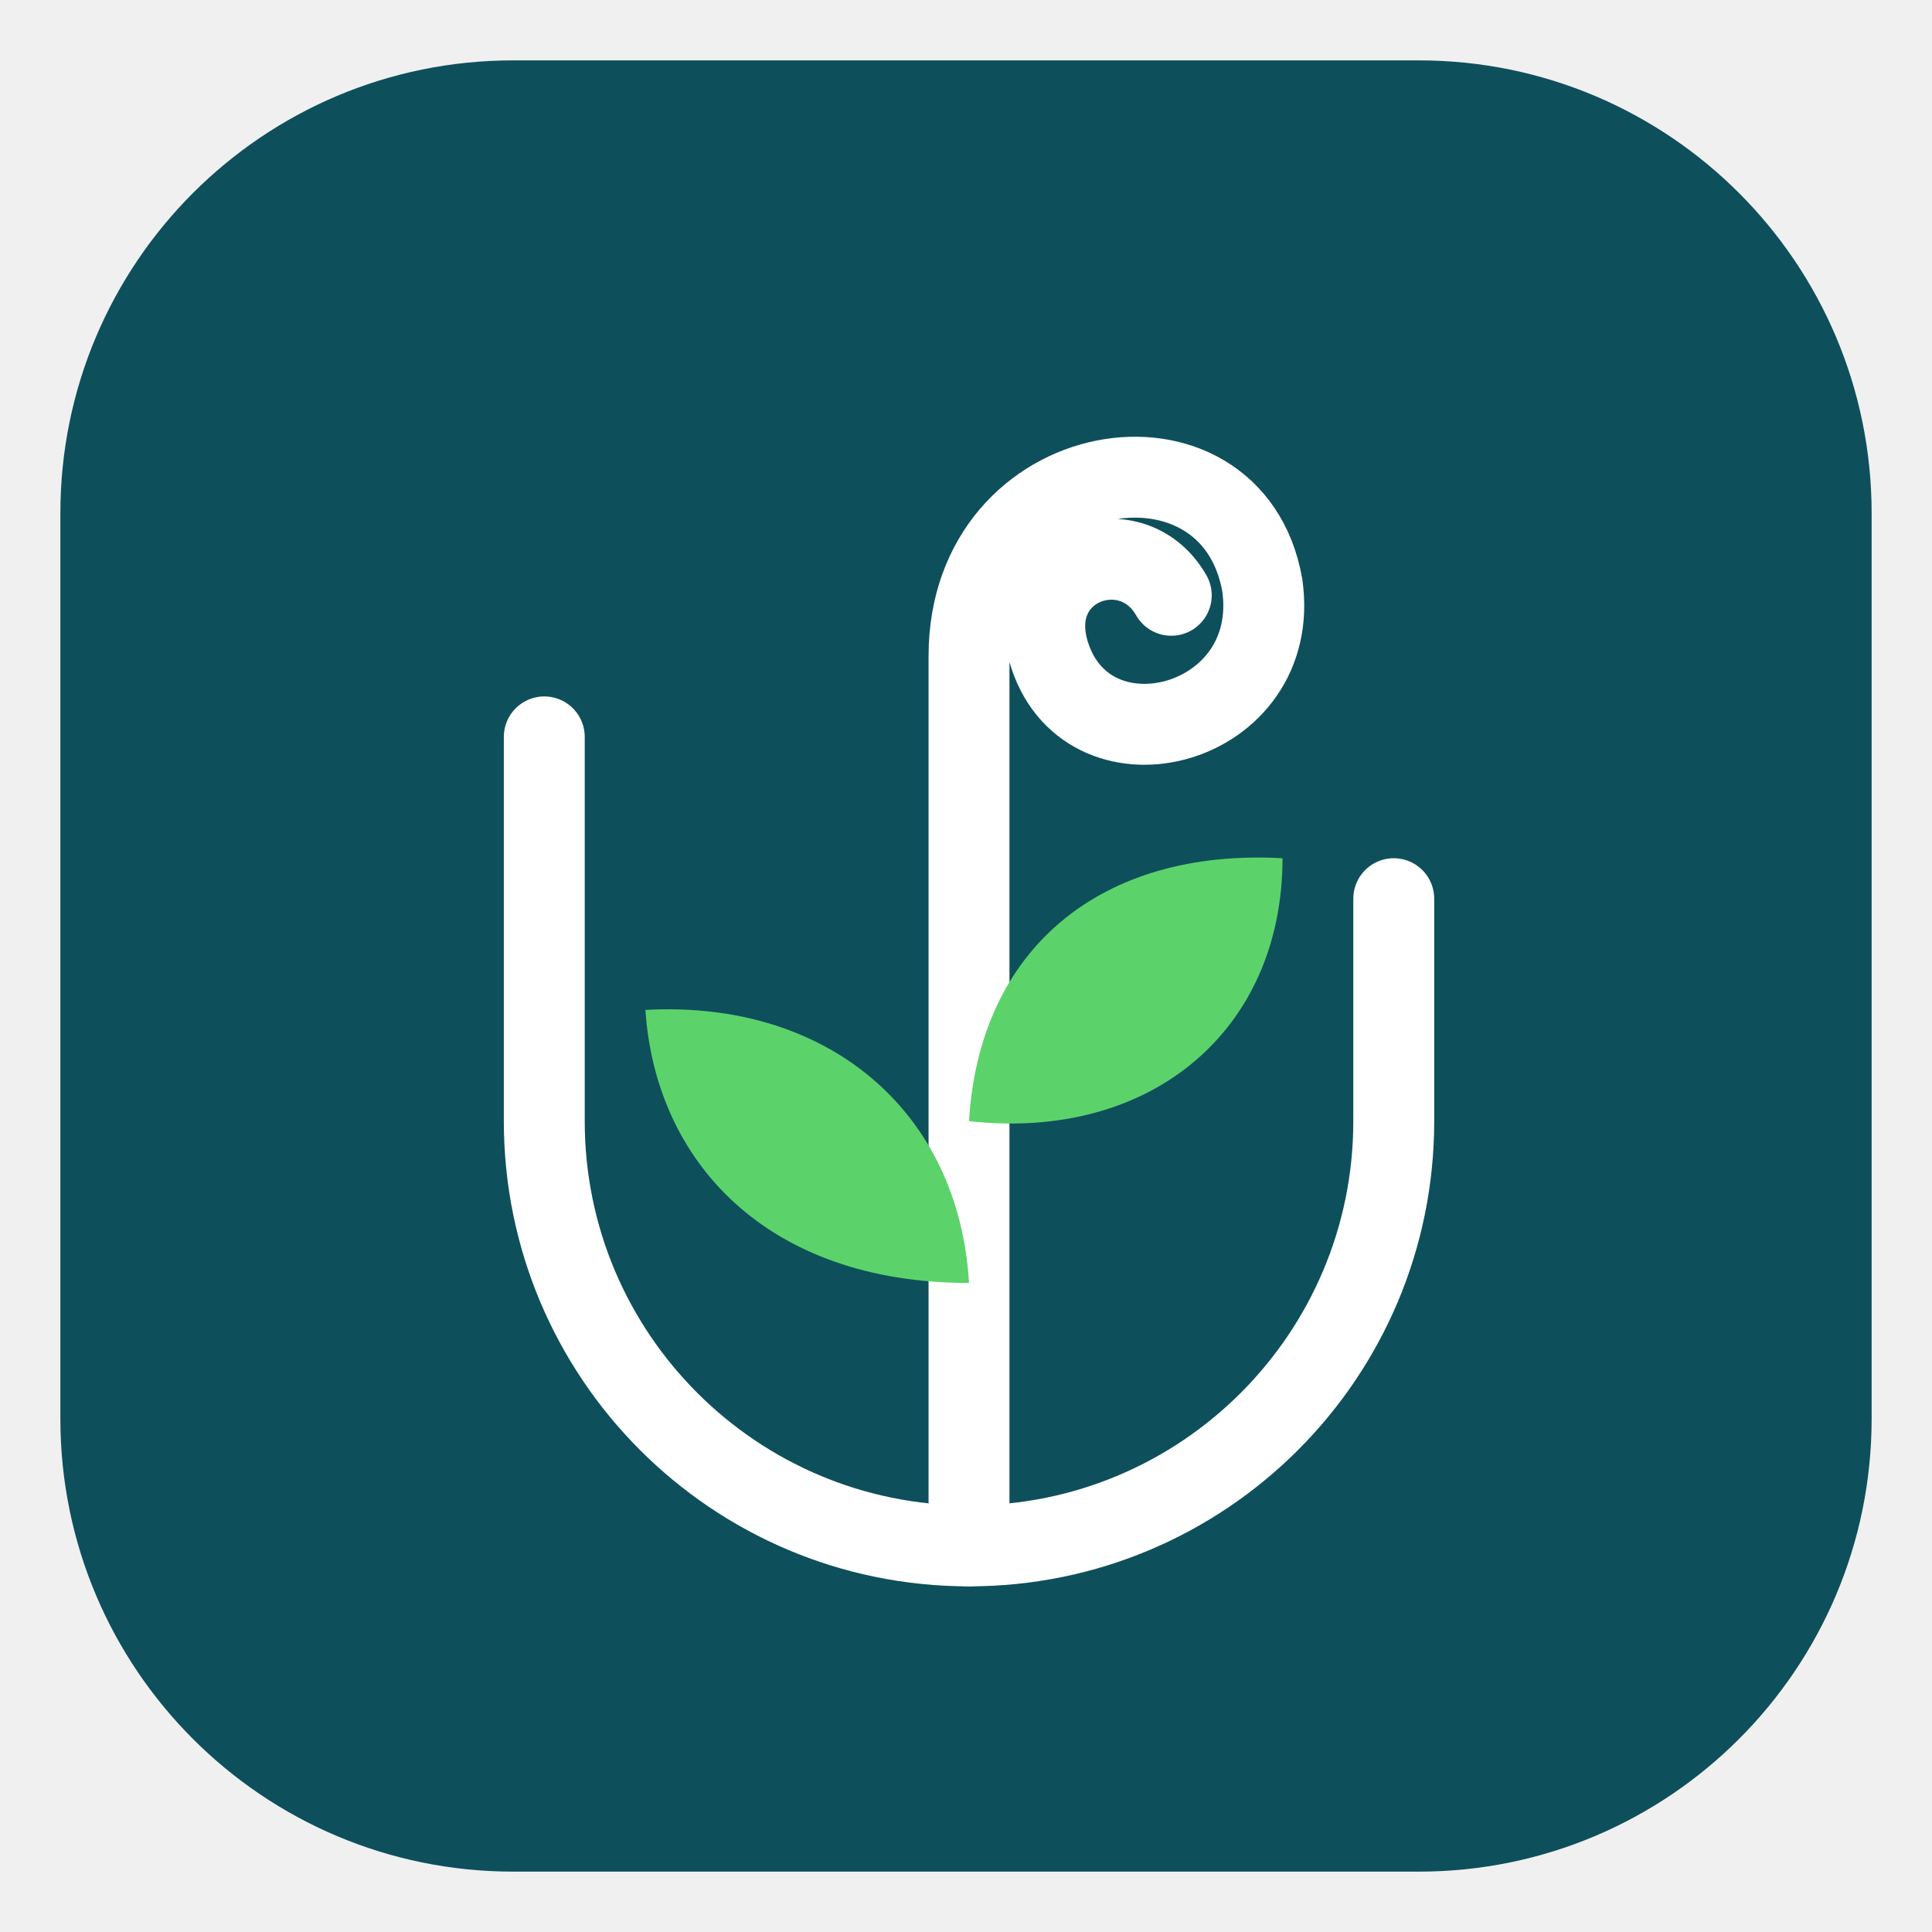
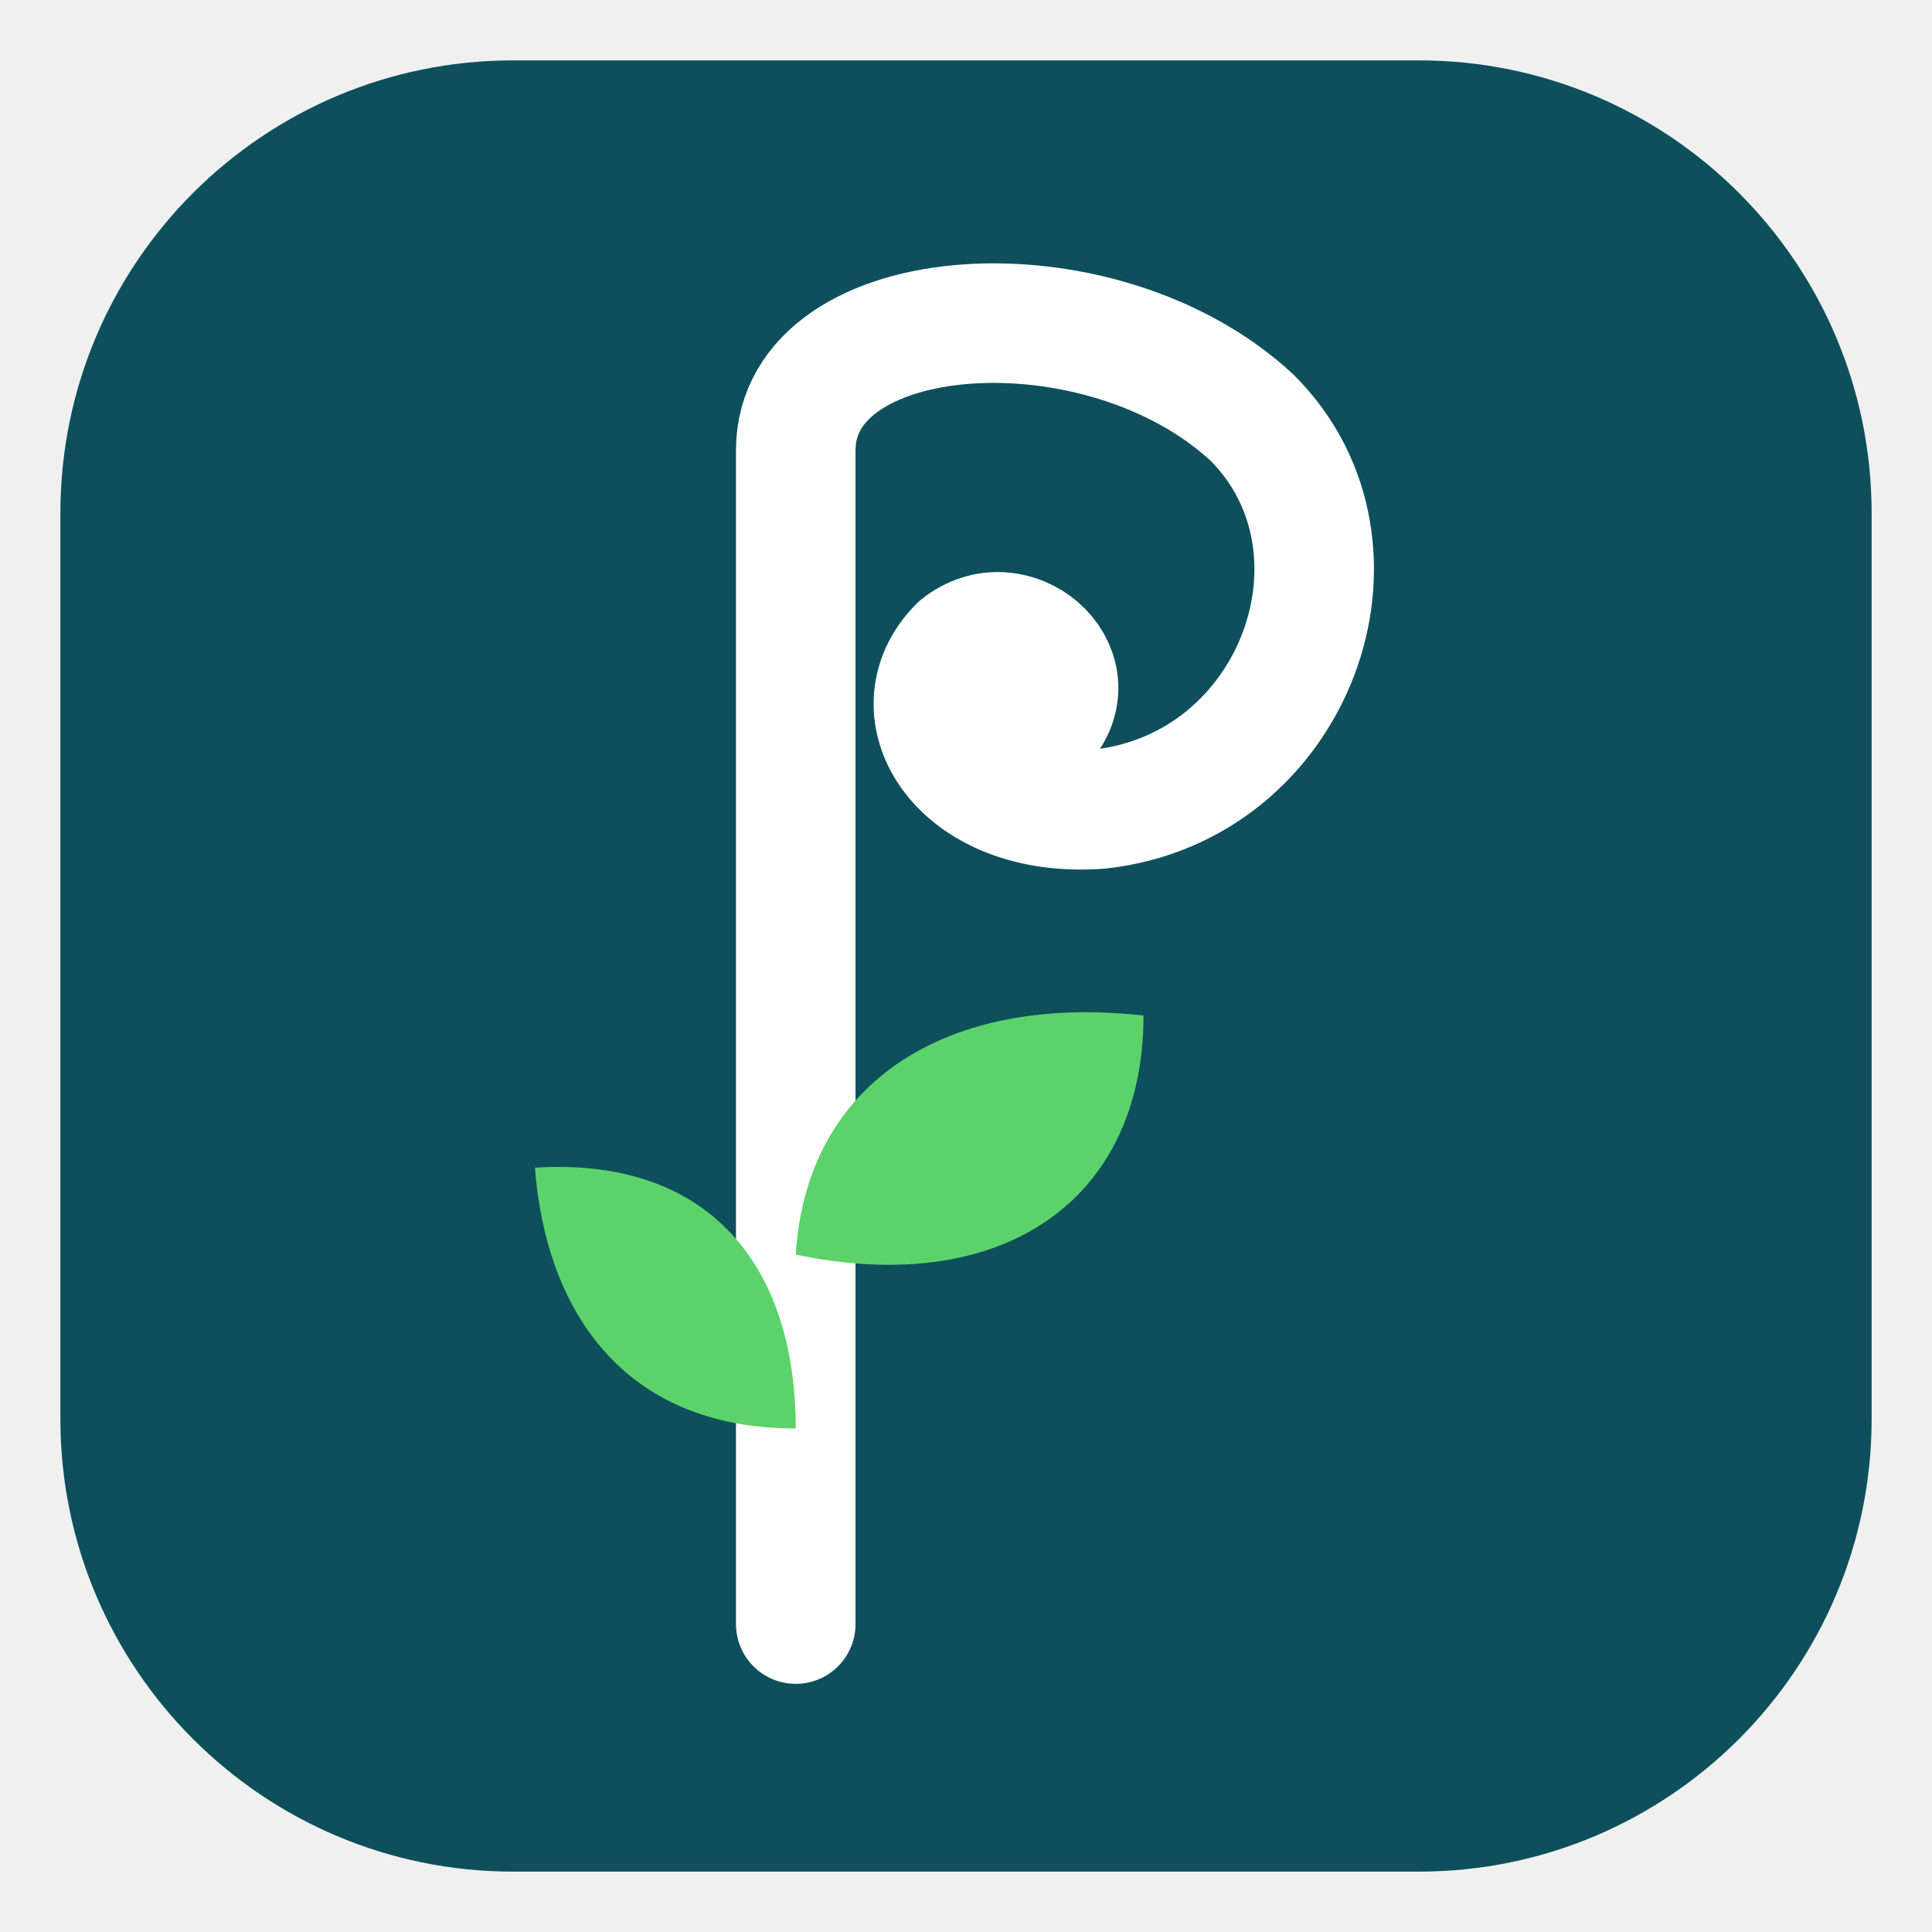
<svg xmlns="http://www.w3.org/2000/svg" viewBox="0 0 128 128" fill="none">
  <rect x="4" y="4" width="120" height="120" rx="30" fill="#0E4F5C" />
-   <g transform="translate(24 18) scale(.67)" stroke="#fff" stroke-width="8" stroke-linecap="round" stroke-linejoin="round">
-     <path d="M18 46V84A42 42 0 0 0 102 84V62" />
-     <path d="M60 126V38C60 18 86 14 89 31C91 45 72 50 68 38C65 29 76 25 80 32" />
-   </g>
-   <g transform="translate(24 18) scale(.67)" fill="#5BD36A">
-     <path d="M60 100C40 100 29 88 28 73C46 72 59 83 60 100Z" />
-     <path d="M60 84C61 67 73 57 91 58C91 75 78 86 60 84Z" />
+   <g transform="translate(34 14) scale(.72)">
+     <path d="M26 130V22C26 8 54 6 68 19C80 31 72 53 54 55C41 56 35 46 41 40C46 36 53 42 49 47" stroke="#fff" stroke-width="11" stroke-linecap="round" stroke-linejoin="round" />
+     <path d="M26 112C10 112 3 101 2 88C18 87 26 97 26 112Z" fill="#5BD36A" />
+     <path d="M26 96C27 80 40 72 58 74C58 91 45 100 26 96Z" fill="#5BD36A" />
  </g>
</svg>
